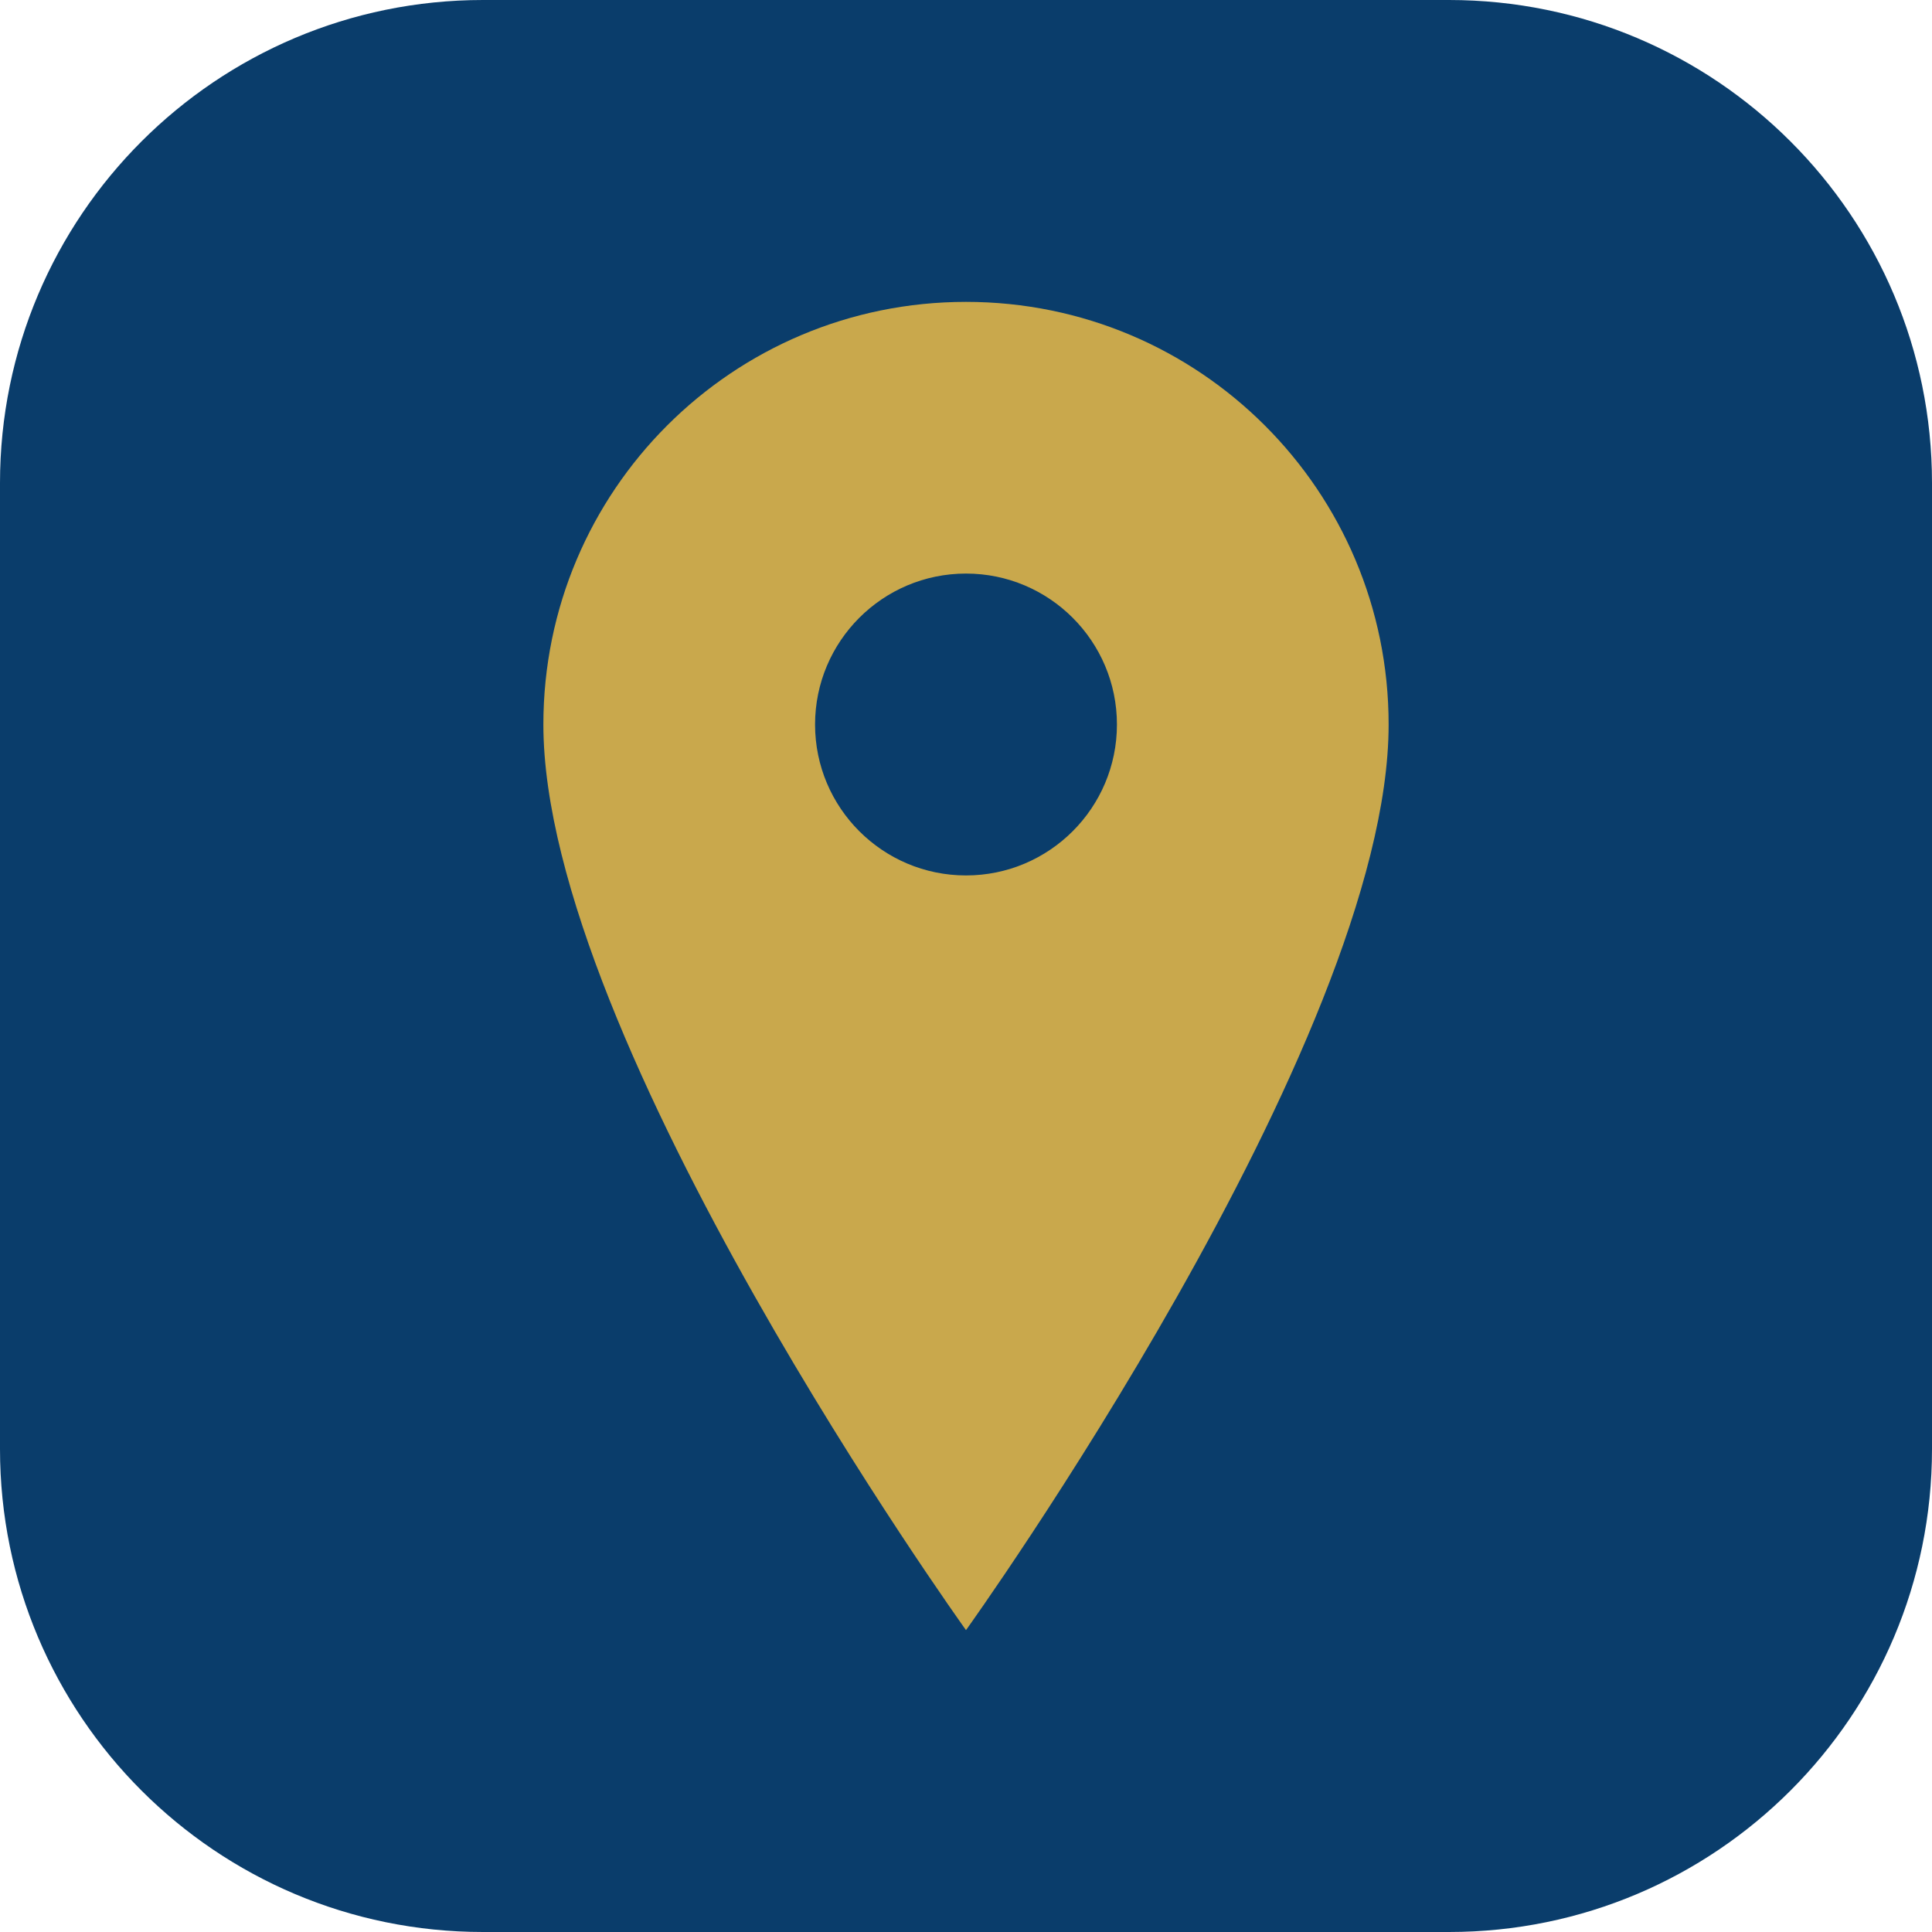
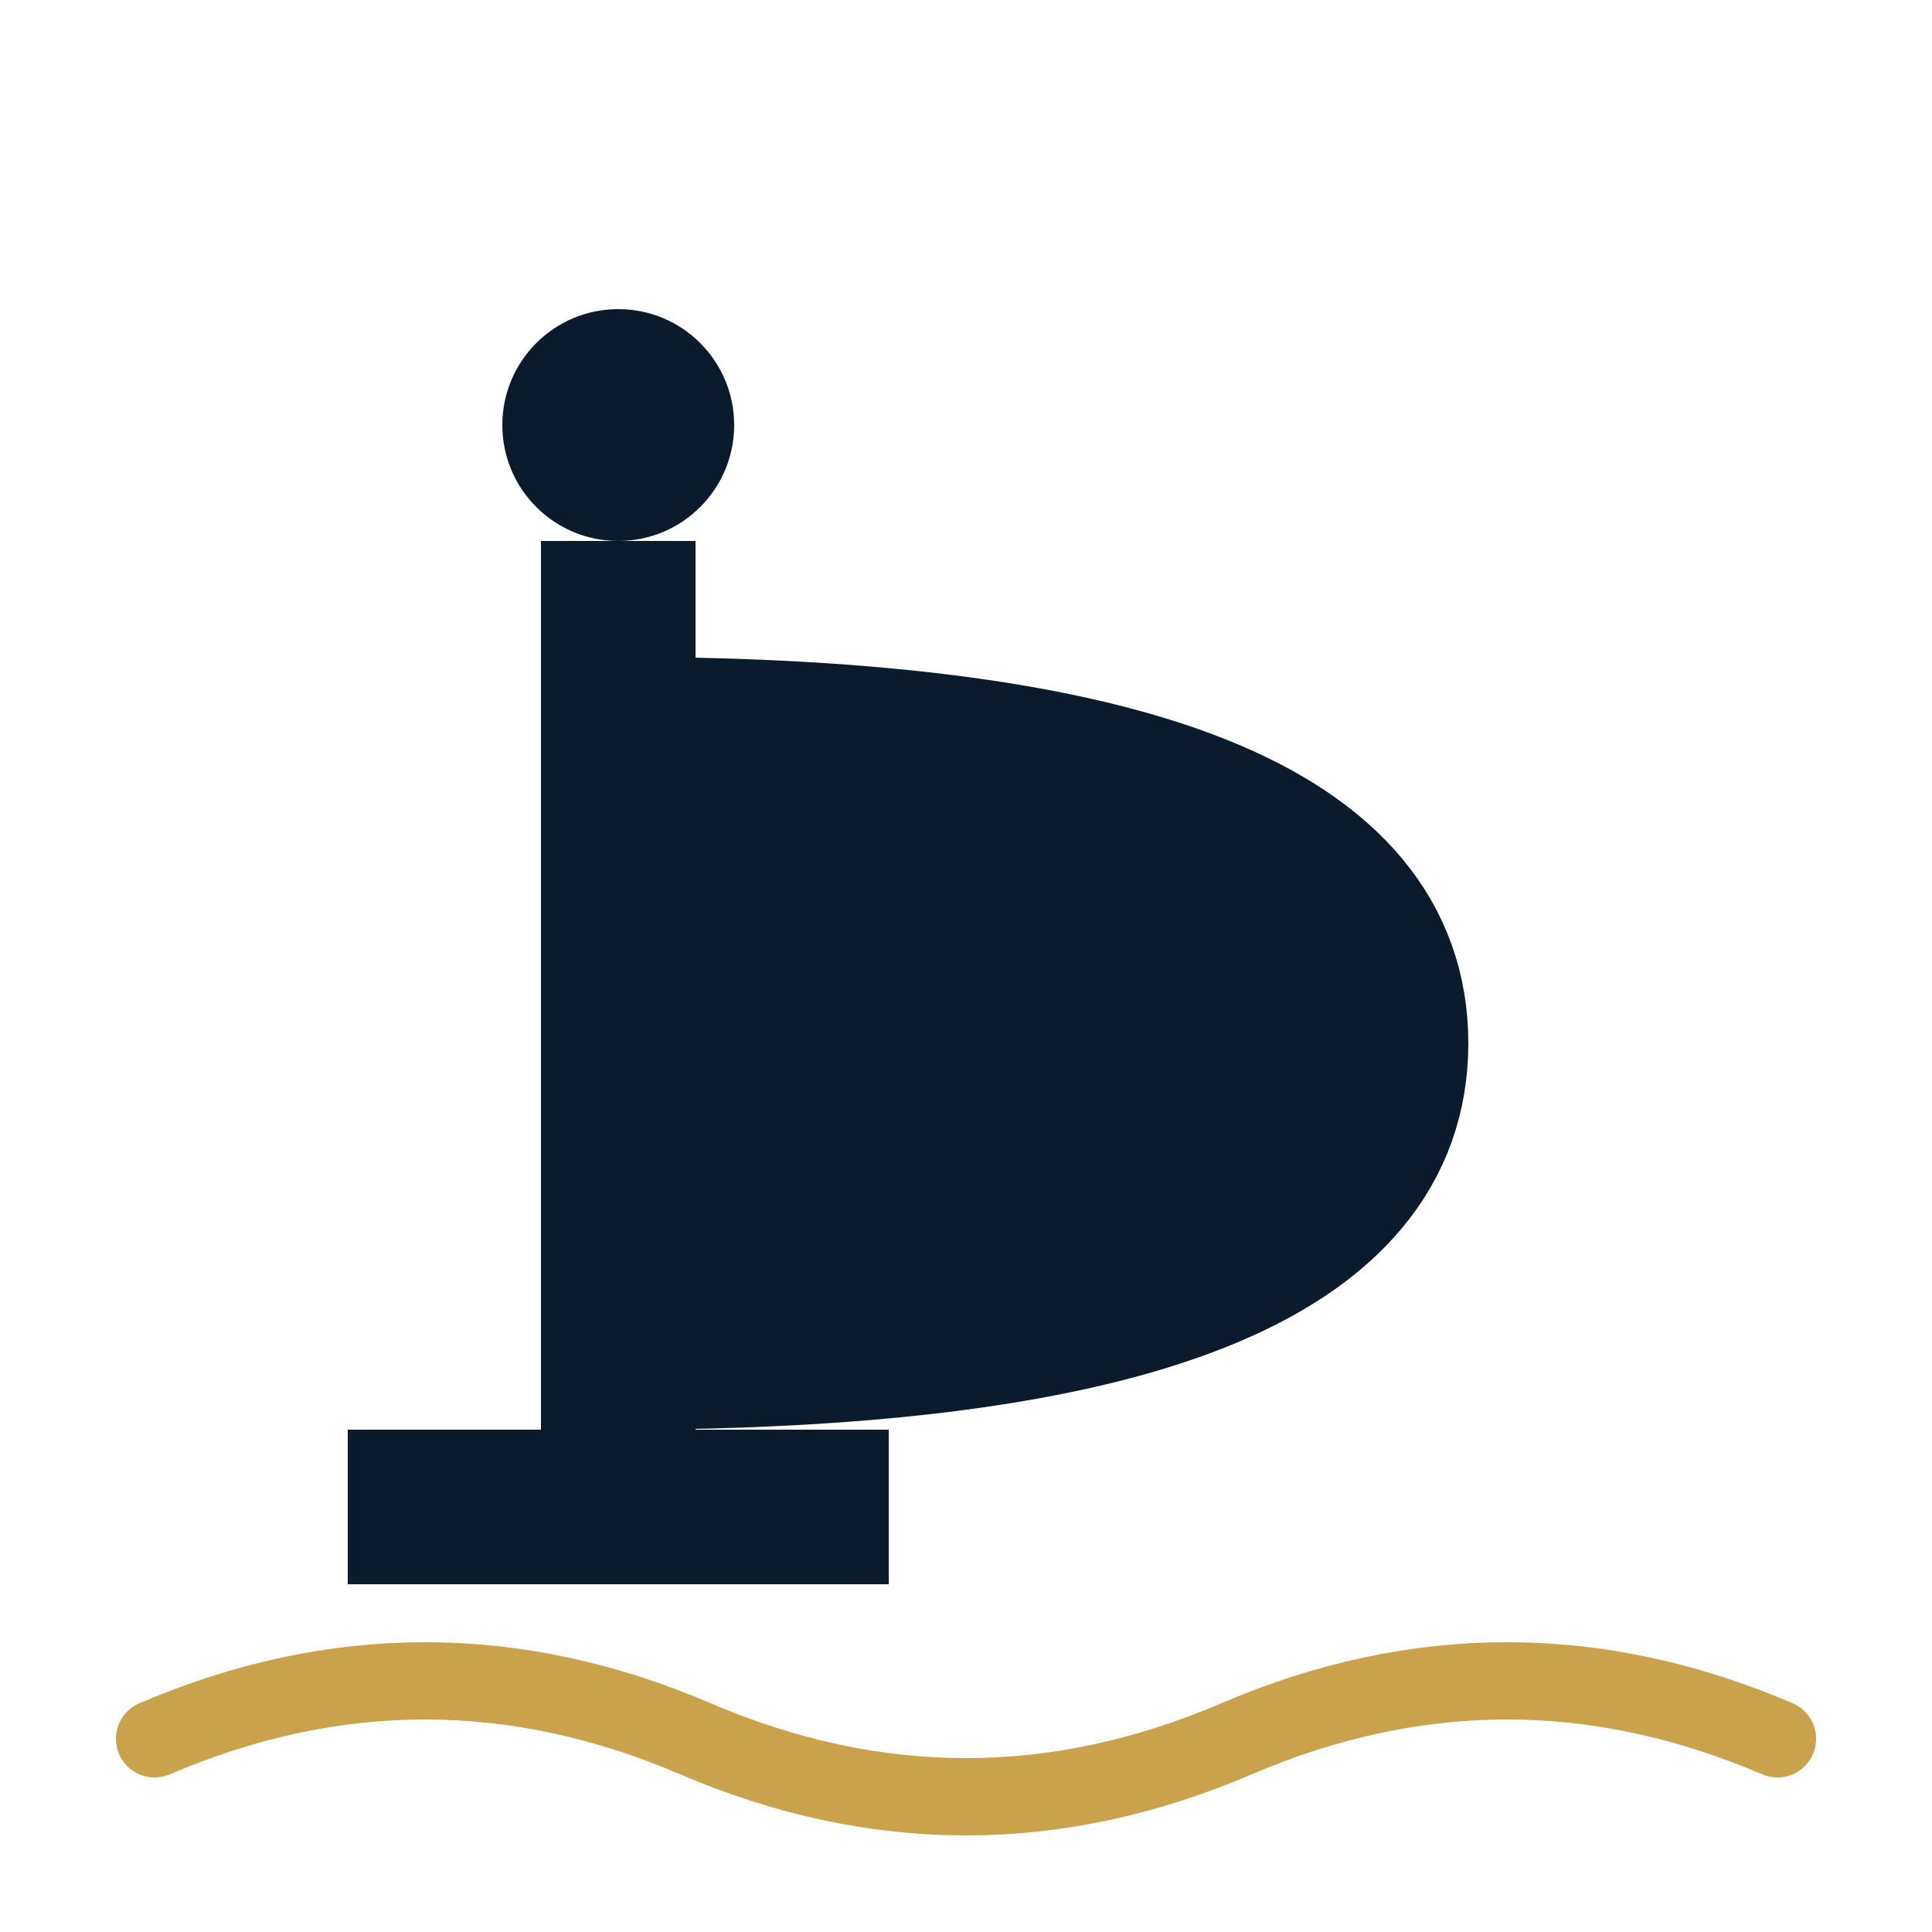
- <svg xmlns="http://www.w3.org/2000/svg" viewBox="0 0 32 32">
-   <rect width="32" height="32" rx="8" fill="#0a3d6b" />
-   <path d="M16 5C12.13 5 9 8.13 9 12c0 5.25 7 15 7 15s7-9.75 7-15c0-3.87-3.13-7-7-7zm0 9.5c-1.38 0-2.5-1.12-2.5-2.5s1.12-2.5 2.5-2.5 2.5 1.12 2.5 2.5-1.12 2.5-2.5 2.5z" fill="#c9a84c" />
+ <svg xmlns="http://www.w3.org/2000/svg" viewBox="0 0 100 100">
+   <style>
+     .ink { stroke: #0B1B2B; fill: #0B1B2B; }
+     .gold { stroke: #C9A24B; }
+     @media (prefers-color-scheme: dark) {
+       .ink { stroke: #F2E8D5; fill: #F2E8D5; }
+     }
+   </style>
+   <g class="ink" fill="none">
+     <line x1="32" y1="32" x2="32" y2="78" stroke-width="8" stroke-linecap="square" />
+     <circle cx="32" cy="22" r="6" stroke="none" />
+     <line x1="22" y1="78" x2="42" y2="78" stroke-width="8" stroke-linecap="square" />
+     <path d="M 32 38 Q 72 38 72 54 Q 72 70 32 70" stroke-width="8" stroke-linecap="square" />
+   </g>
+   <path class="gold" d="M 8 90 Q 22 84 36 90 T 64 90 T 92 90" stroke-width="4" fill="none" stroke-linecap="round" />
</svg>
